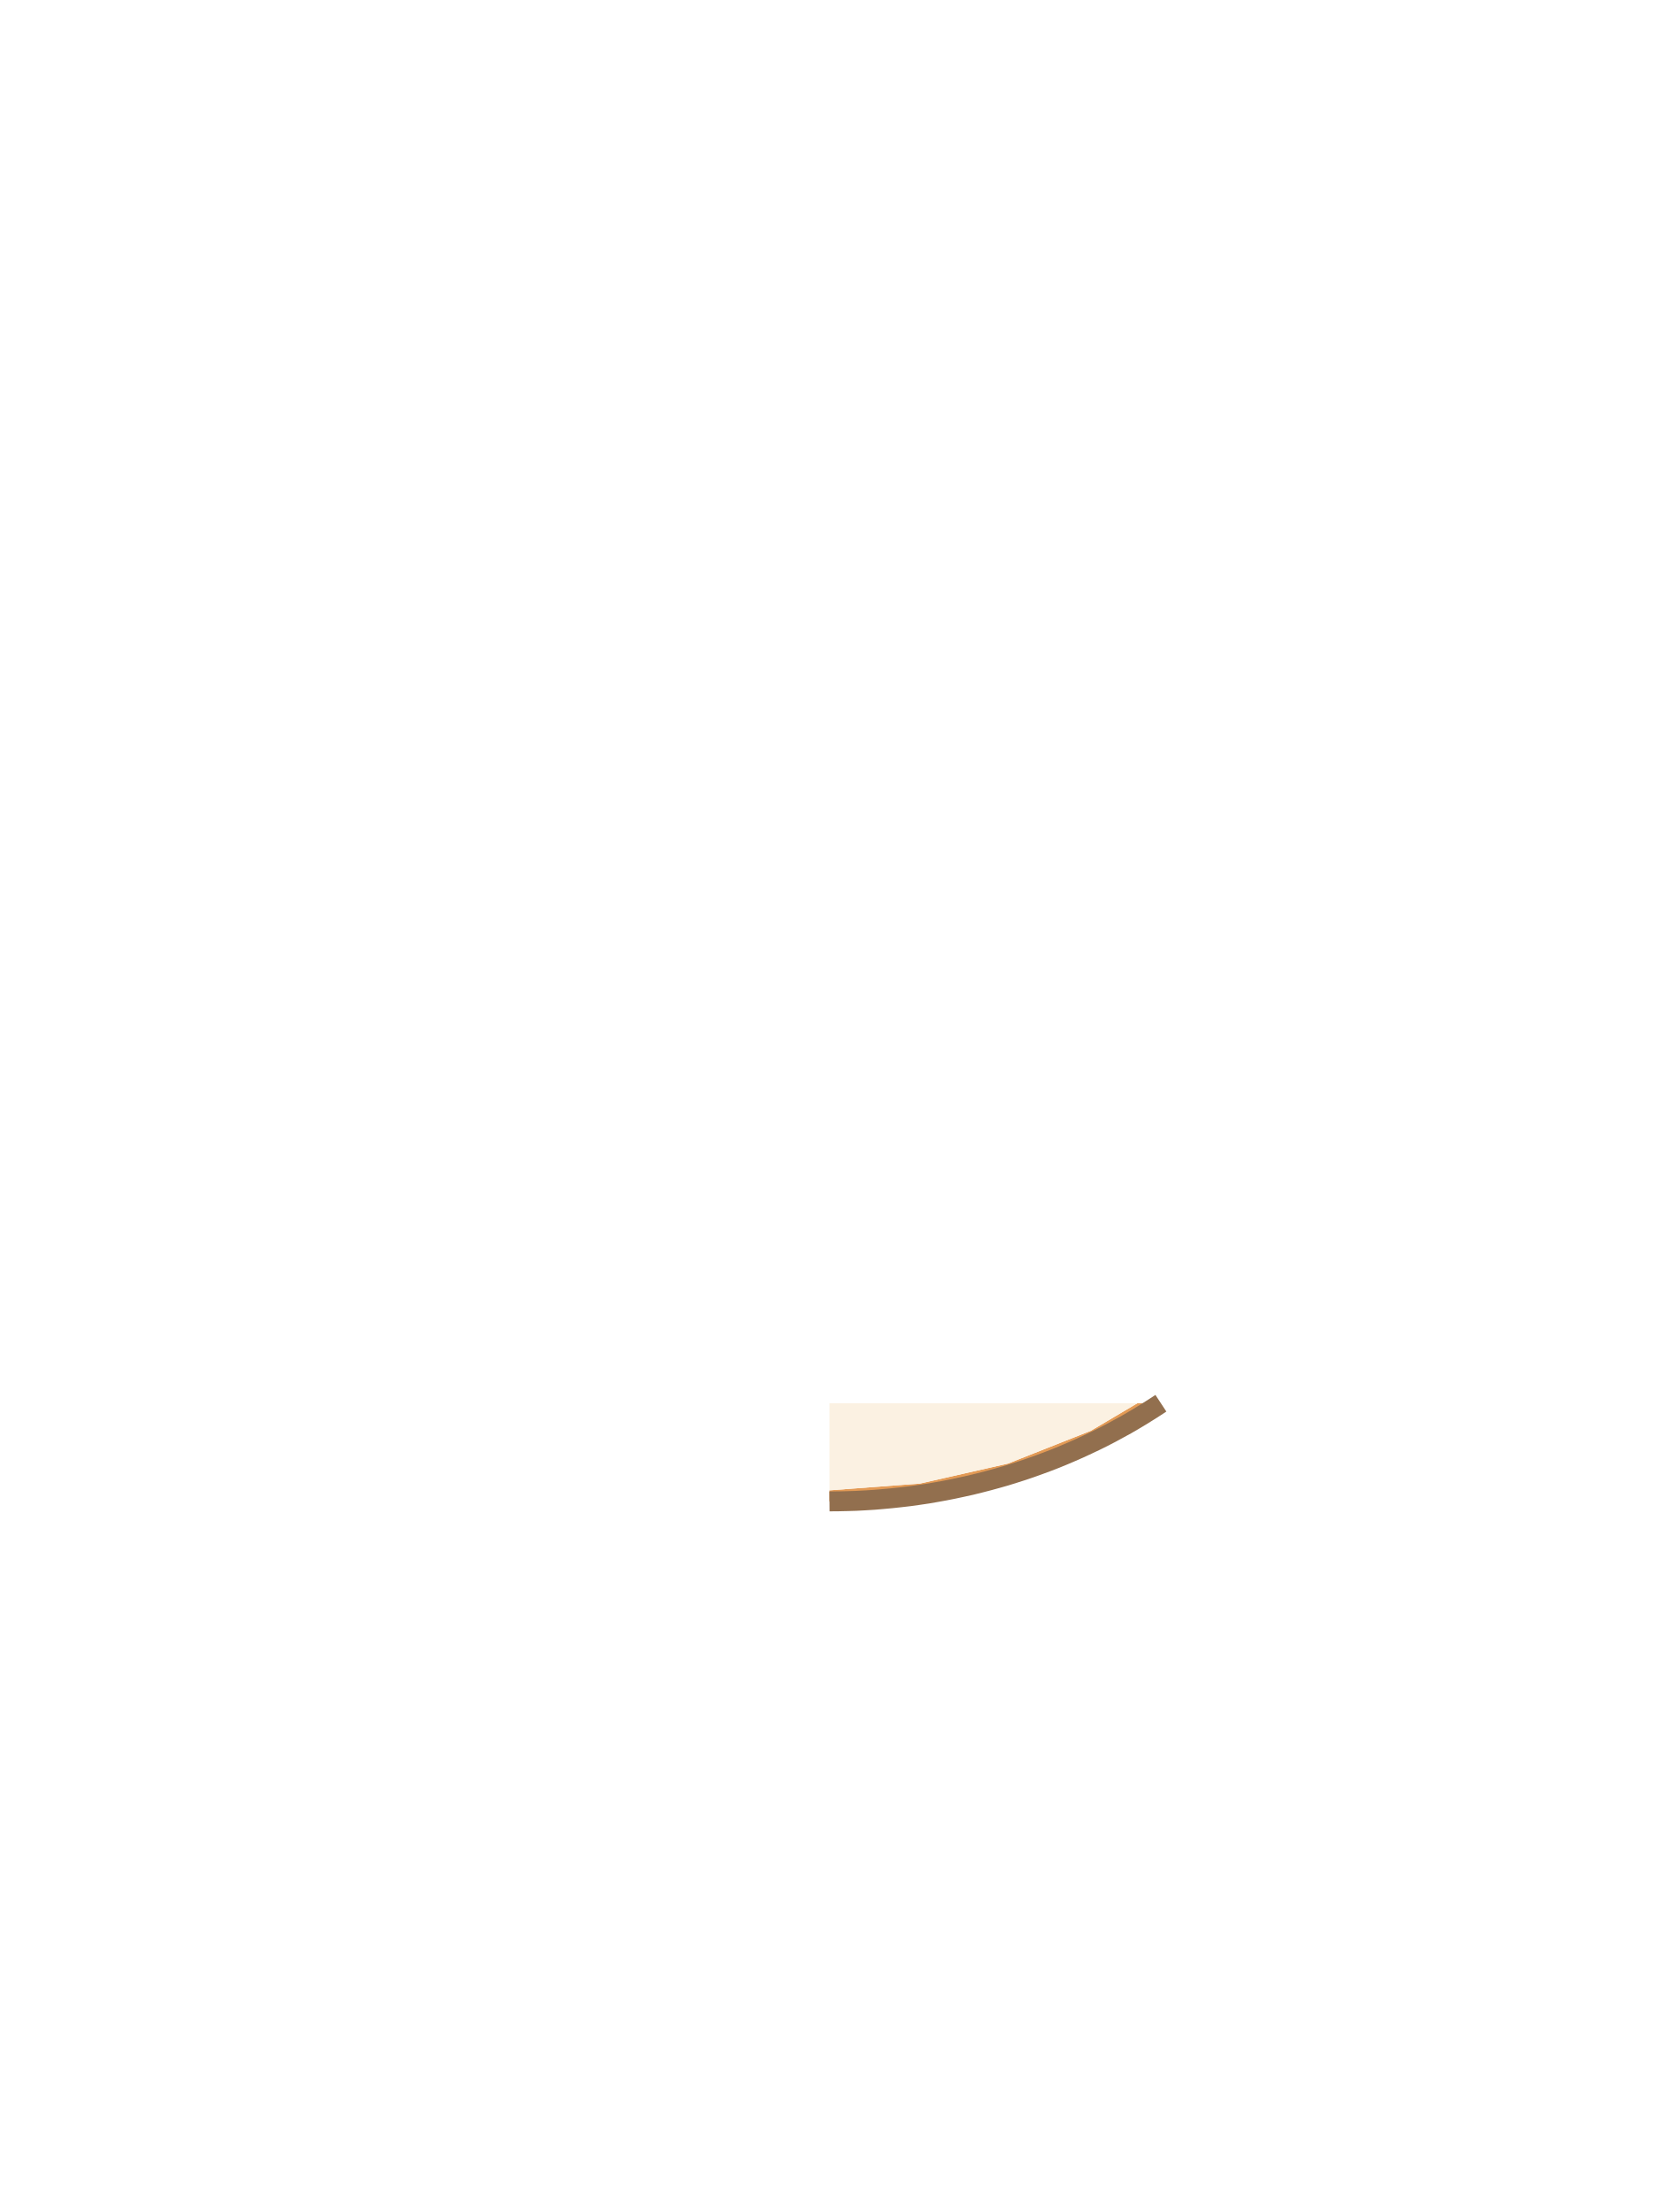
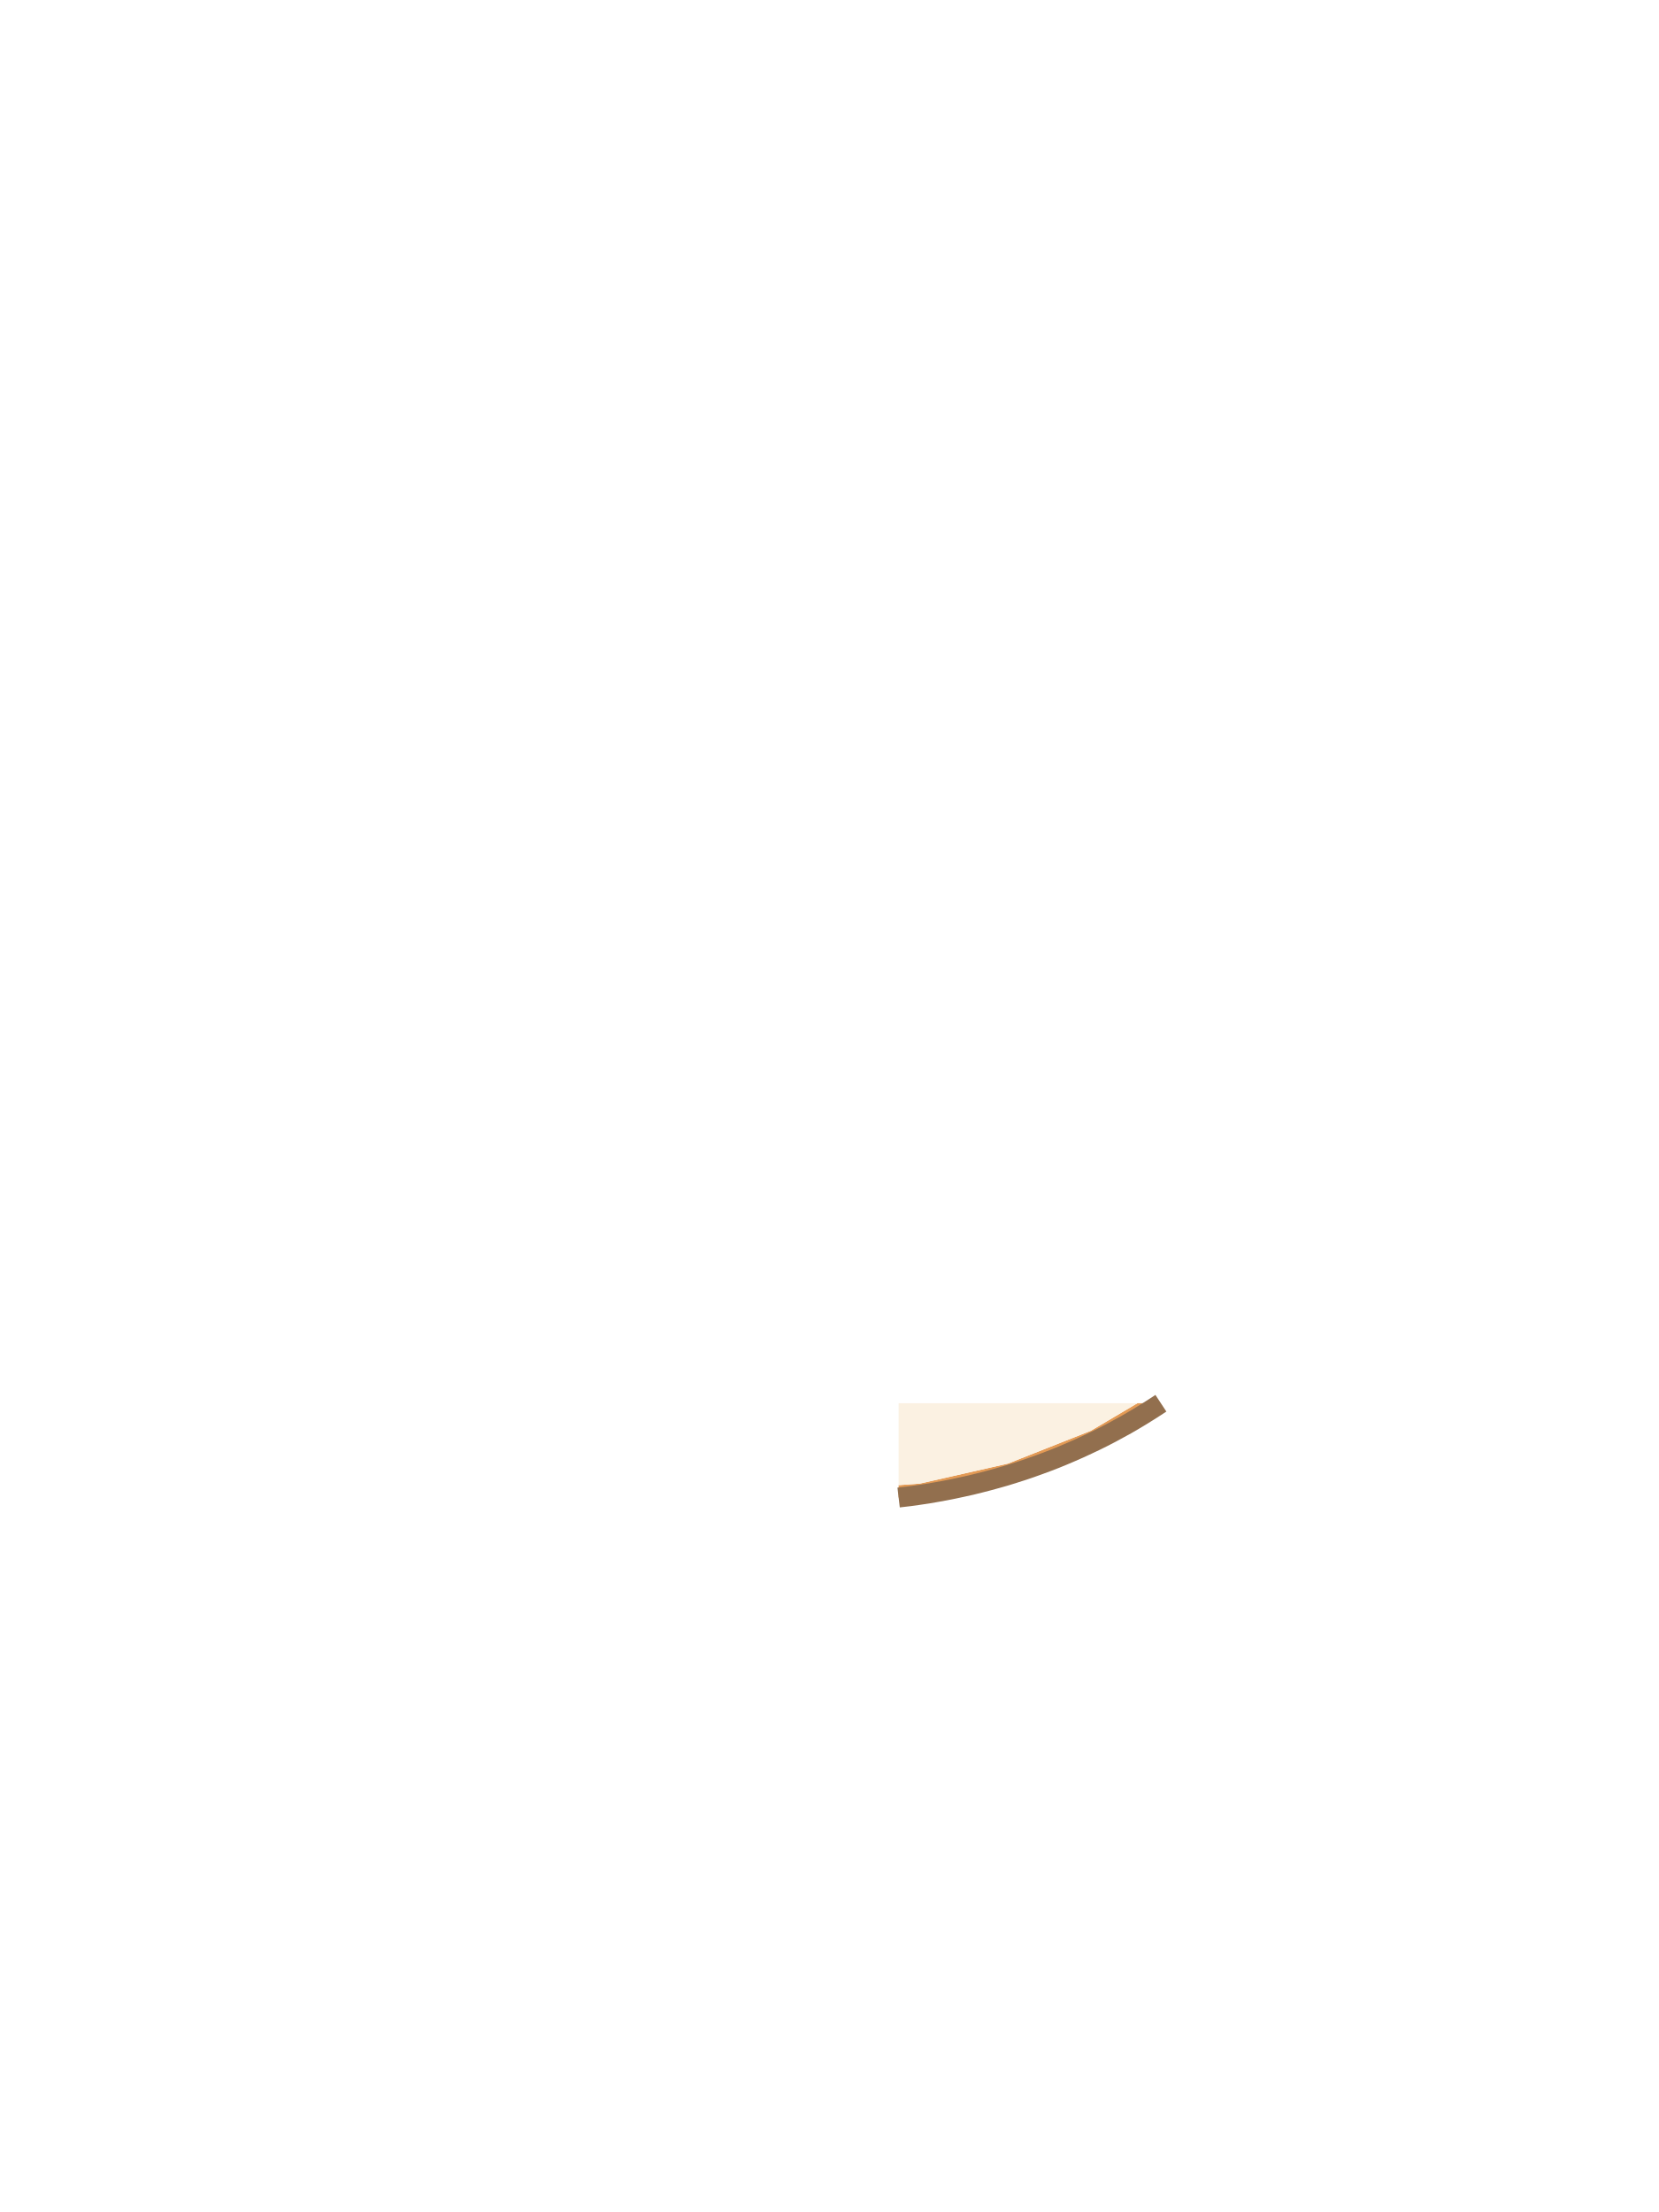
<svg xmlns="http://www.w3.org/2000/svg" viewBox="0 0 240 320">
-   <path d="M 126.47 216.97 L 125.18 217.05 L 123.89 217.12 L 122.59 217.16 L 121.30 217.19 L 120.00 217.20 L 120.00 215.60 L 133.09 214.62 L 145.81 211.73 L 157.79 206.99 L 164.54 203.00 L 167.94 203.00 L 167.18 203.50 L 166.13 204.17 L 165.07 204.83 L 164.00 205.47 L 162.92 206.10 L 161.82 206.70 L 160.72 207.30 L 159.60 207.88 L 158.47 208.44 L 157.33 208.98 L 156.19 209.51 L 155.03 210.02 L 153.86 210.52 L 152.69 211.00 L 151.50 211.46 L 150.31 211.90 L 149.11 212.33 L 147.90 212.74 L 146.68 213.13 L 145.46 213.51 L 144.23 213.86 L 142.99 214.20 L 141.75 214.52 L 140.50 214.83 L 139.24 215.11 L 137.98 215.38 L 136.72 215.63 L 135.45 215.86 L 134.18 216.08 L 132.90 216.27 L 131.62 216.45 L 130.34 216.60 L 129.05 216.74 L 127.76 216.86 Z" fill="#E39A55" />
-   <path d="M 167.94 203.00 L 167.18 203.50 L 166.13 204.17 L 165.07 204.83 L 164.00 205.47 L 162.92 206.10 L 161.82 206.70 L 160.72 207.30 L 159.60 207.88 L 158.47 208.44 L 157.33 208.98 L 156.19 209.51 L 155.03 210.02 L 153.86 210.52 L 152.69 211.00 L 151.50 211.46 L 150.31 211.90 L 149.11 212.33 L 147.90 212.74 L 146.68 213.13 L 145.46 213.51 L 144.23 213.86 L 142.99 214.20 L 141.75 214.52 L 140.50 214.83 L 139.24 215.11 L 137.98 215.38 L 136.72 215.63 L 135.45 215.86 L 134.18 216.08 L 132.90 216.27 L 131.62 216.45 L 130.34 216.60 L 129.05 216.74 L 127.76 216.86 L 126.47 216.97 L 125.18 217.05 L 123.89 217.12 L 122.59 217.16 L 121.30 217.19 L 120.00 217.20" fill="none" stroke="#926F4E" stroke-width="2.88" />
-   <path d="M 164.54 203.00 L 157.79 206.99 L 145.81 211.73 L 133.09 214.62 L 120.00 215.60 L 120.00 203.00 Z" fill="#FBF1E2" />
+   <path d="M 135.45 215.86 L 134.18 216.08 L 132.90 216.27 L 131.62 216.45 L 130.34 216.60 L 130.00 216.64 L 130.00 214.85 L 133.09 214.62 L 145.81 211.73 L 157.79 206.99 L 164.54 203.00 L 167.94 203.00 L 167.18 203.50 L 166.13 204.17 L 165.07 204.83 L 164.00 205.47 L 162.92 206.10 L 161.82 206.70 L 160.72 207.30 L 159.60 207.88 L 158.47 208.44 L 157.33 208.98 L 156.19 209.51 L 155.03 210.02 L 153.86 210.52 L 152.69 211.00 L 151.50 211.46 L 150.31 211.90 L 149.11 212.33 L 147.90 212.74 L 146.68 213.13 L 145.46 213.51 L 144.23 213.86 L 142.99 214.20 L 141.75 214.52 L 140.50 214.83 L 139.24 215.11 L 137.98 215.38 L 136.72 215.63 Z" fill="#E39A55" />
+   <path d="M 167.94 203.00 L 167.18 203.50 L 166.13 204.17 L 165.07 204.83 L 164.00 205.47 L 162.92 206.10 L 161.82 206.70 L 160.72 207.30 L 159.60 207.88 L 158.47 208.44 L 157.33 208.98 L 156.19 209.51 L 155.03 210.02 L 153.86 210.52 L 152.69 211.00 L 151.50 211.46 L 150.31 211.90 L 149.11 212.33 L 147.90 212.74 L 146.68 213.13 L 145.46 213.51 L 144.23 213.86 L 142.99 214.20 L 141.75 214.52 L 140.50 214.83 L 139.24 215.11 L 137.98 215.38 L 136.72 215.63 L 135.45 215.86 L 134.18 216.08 L 132.90 216.27 L 131.62 216.45 L 130.34 216.60 L 130.00 216.64" fill="none" stroke="#926F4E" stroke-width="2.88" />
+   <path d="M 164.54 203.00 L 157.79 206.99 L 145.81 211.73 L 133.09 214.62 L 130.00 214.85 L 130.00 203.00 Z" fill="#FBF1E2" />
</svg>
